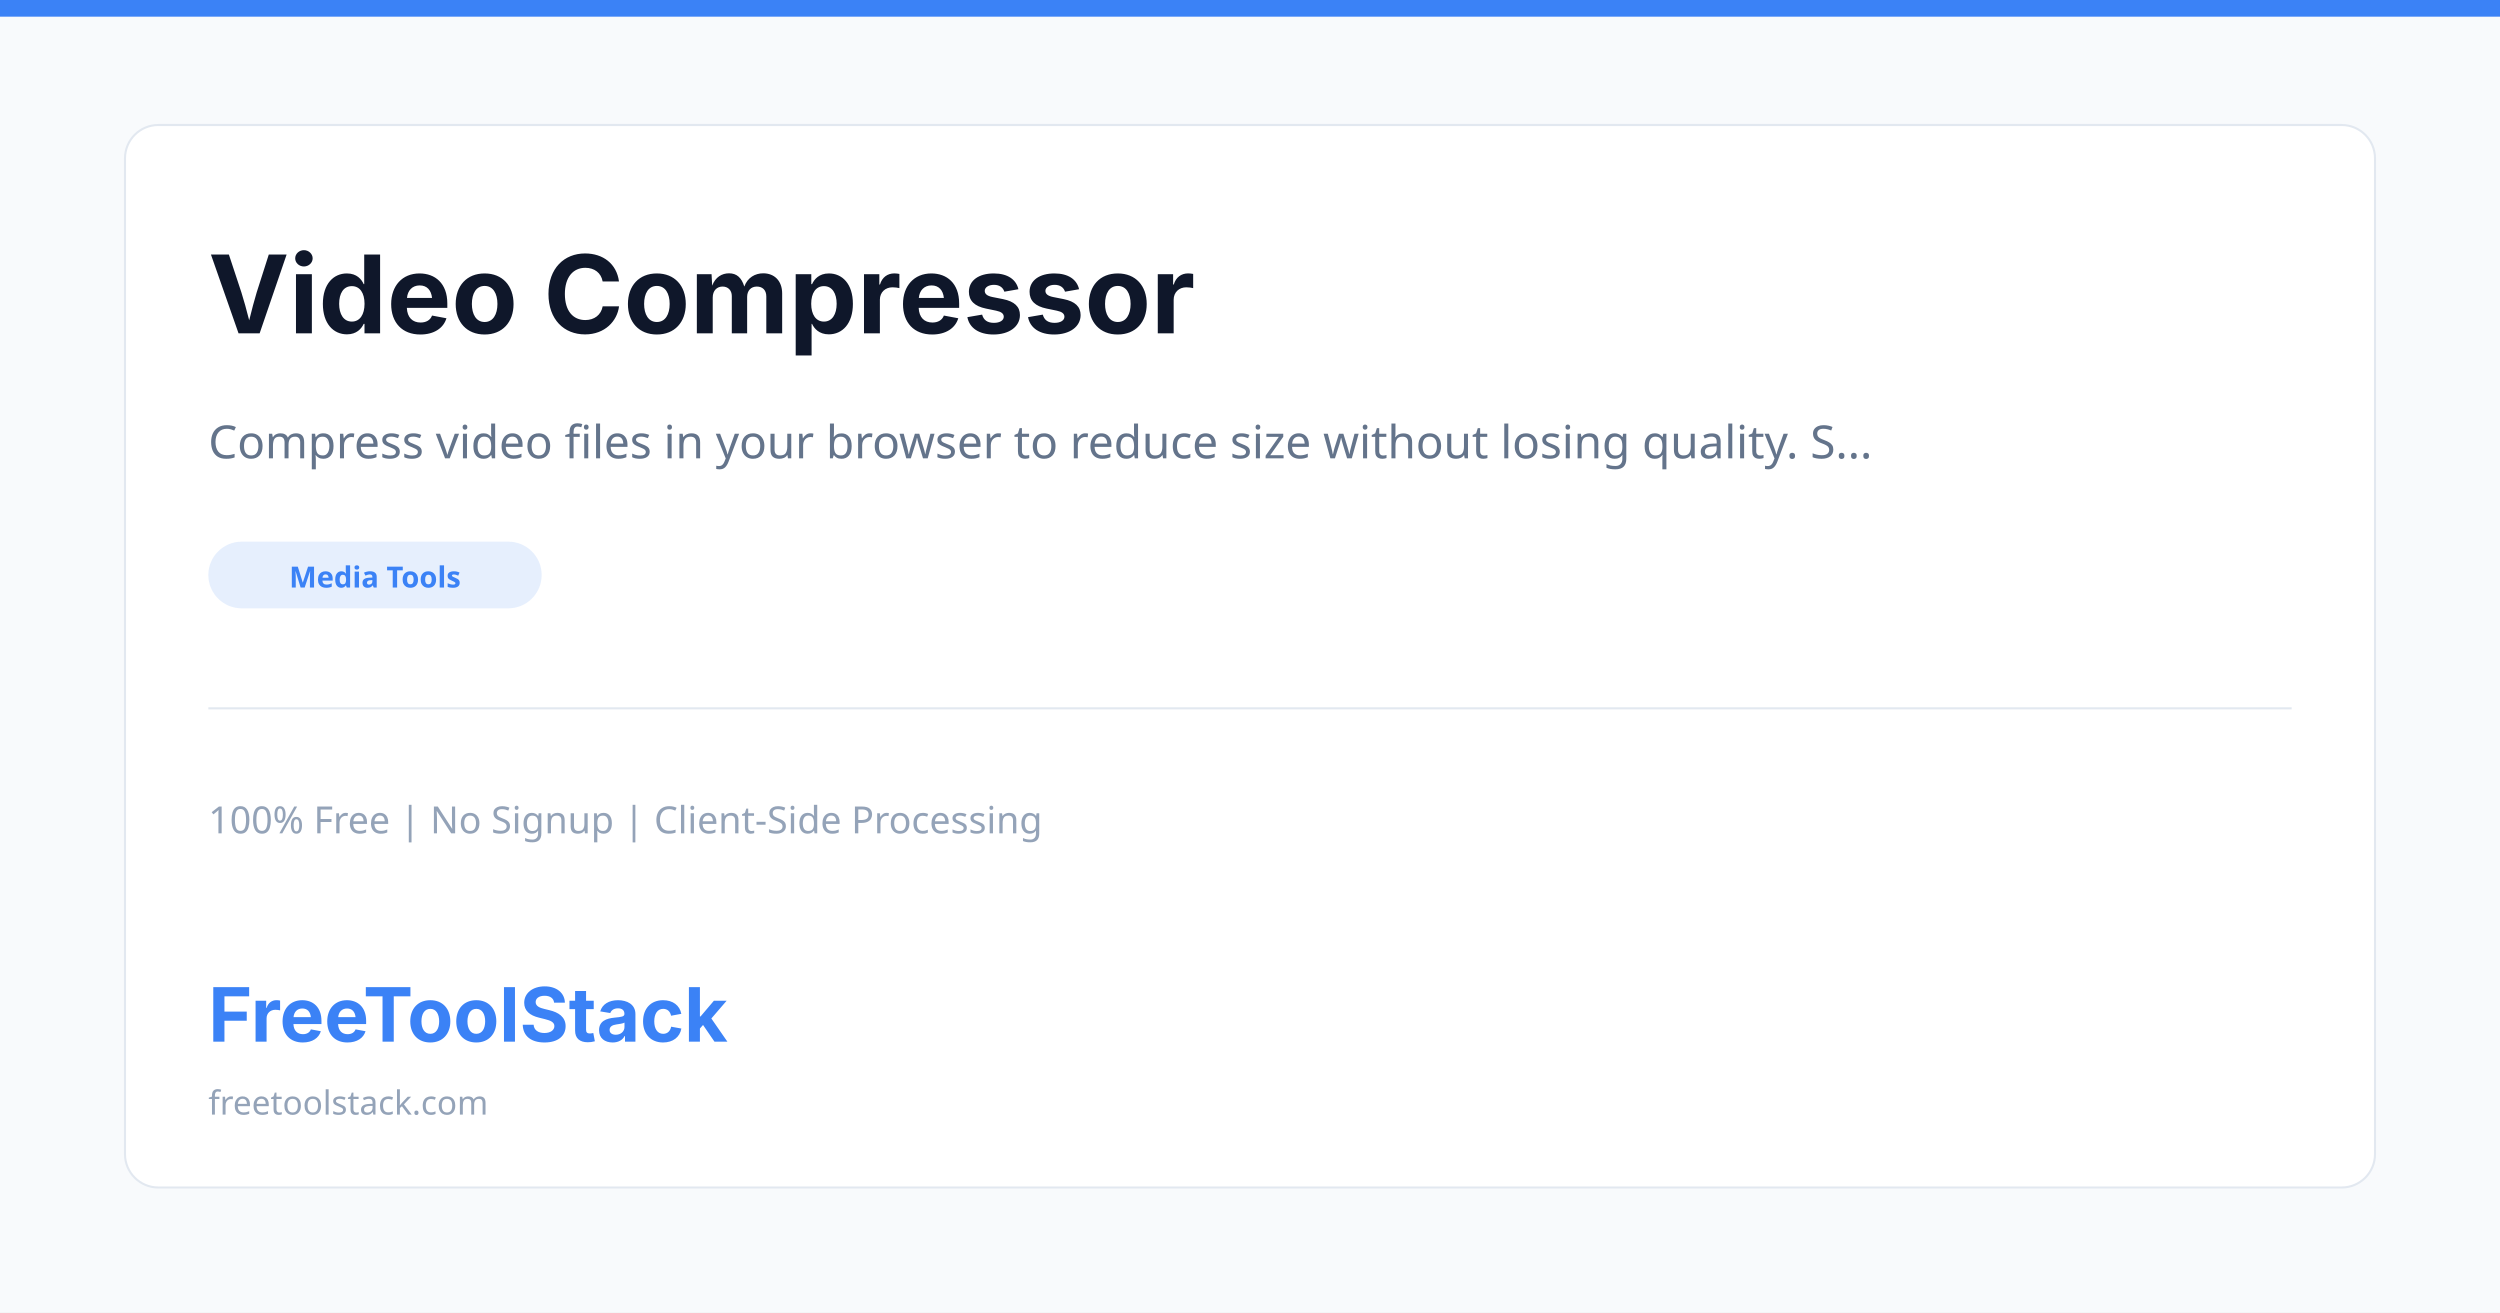
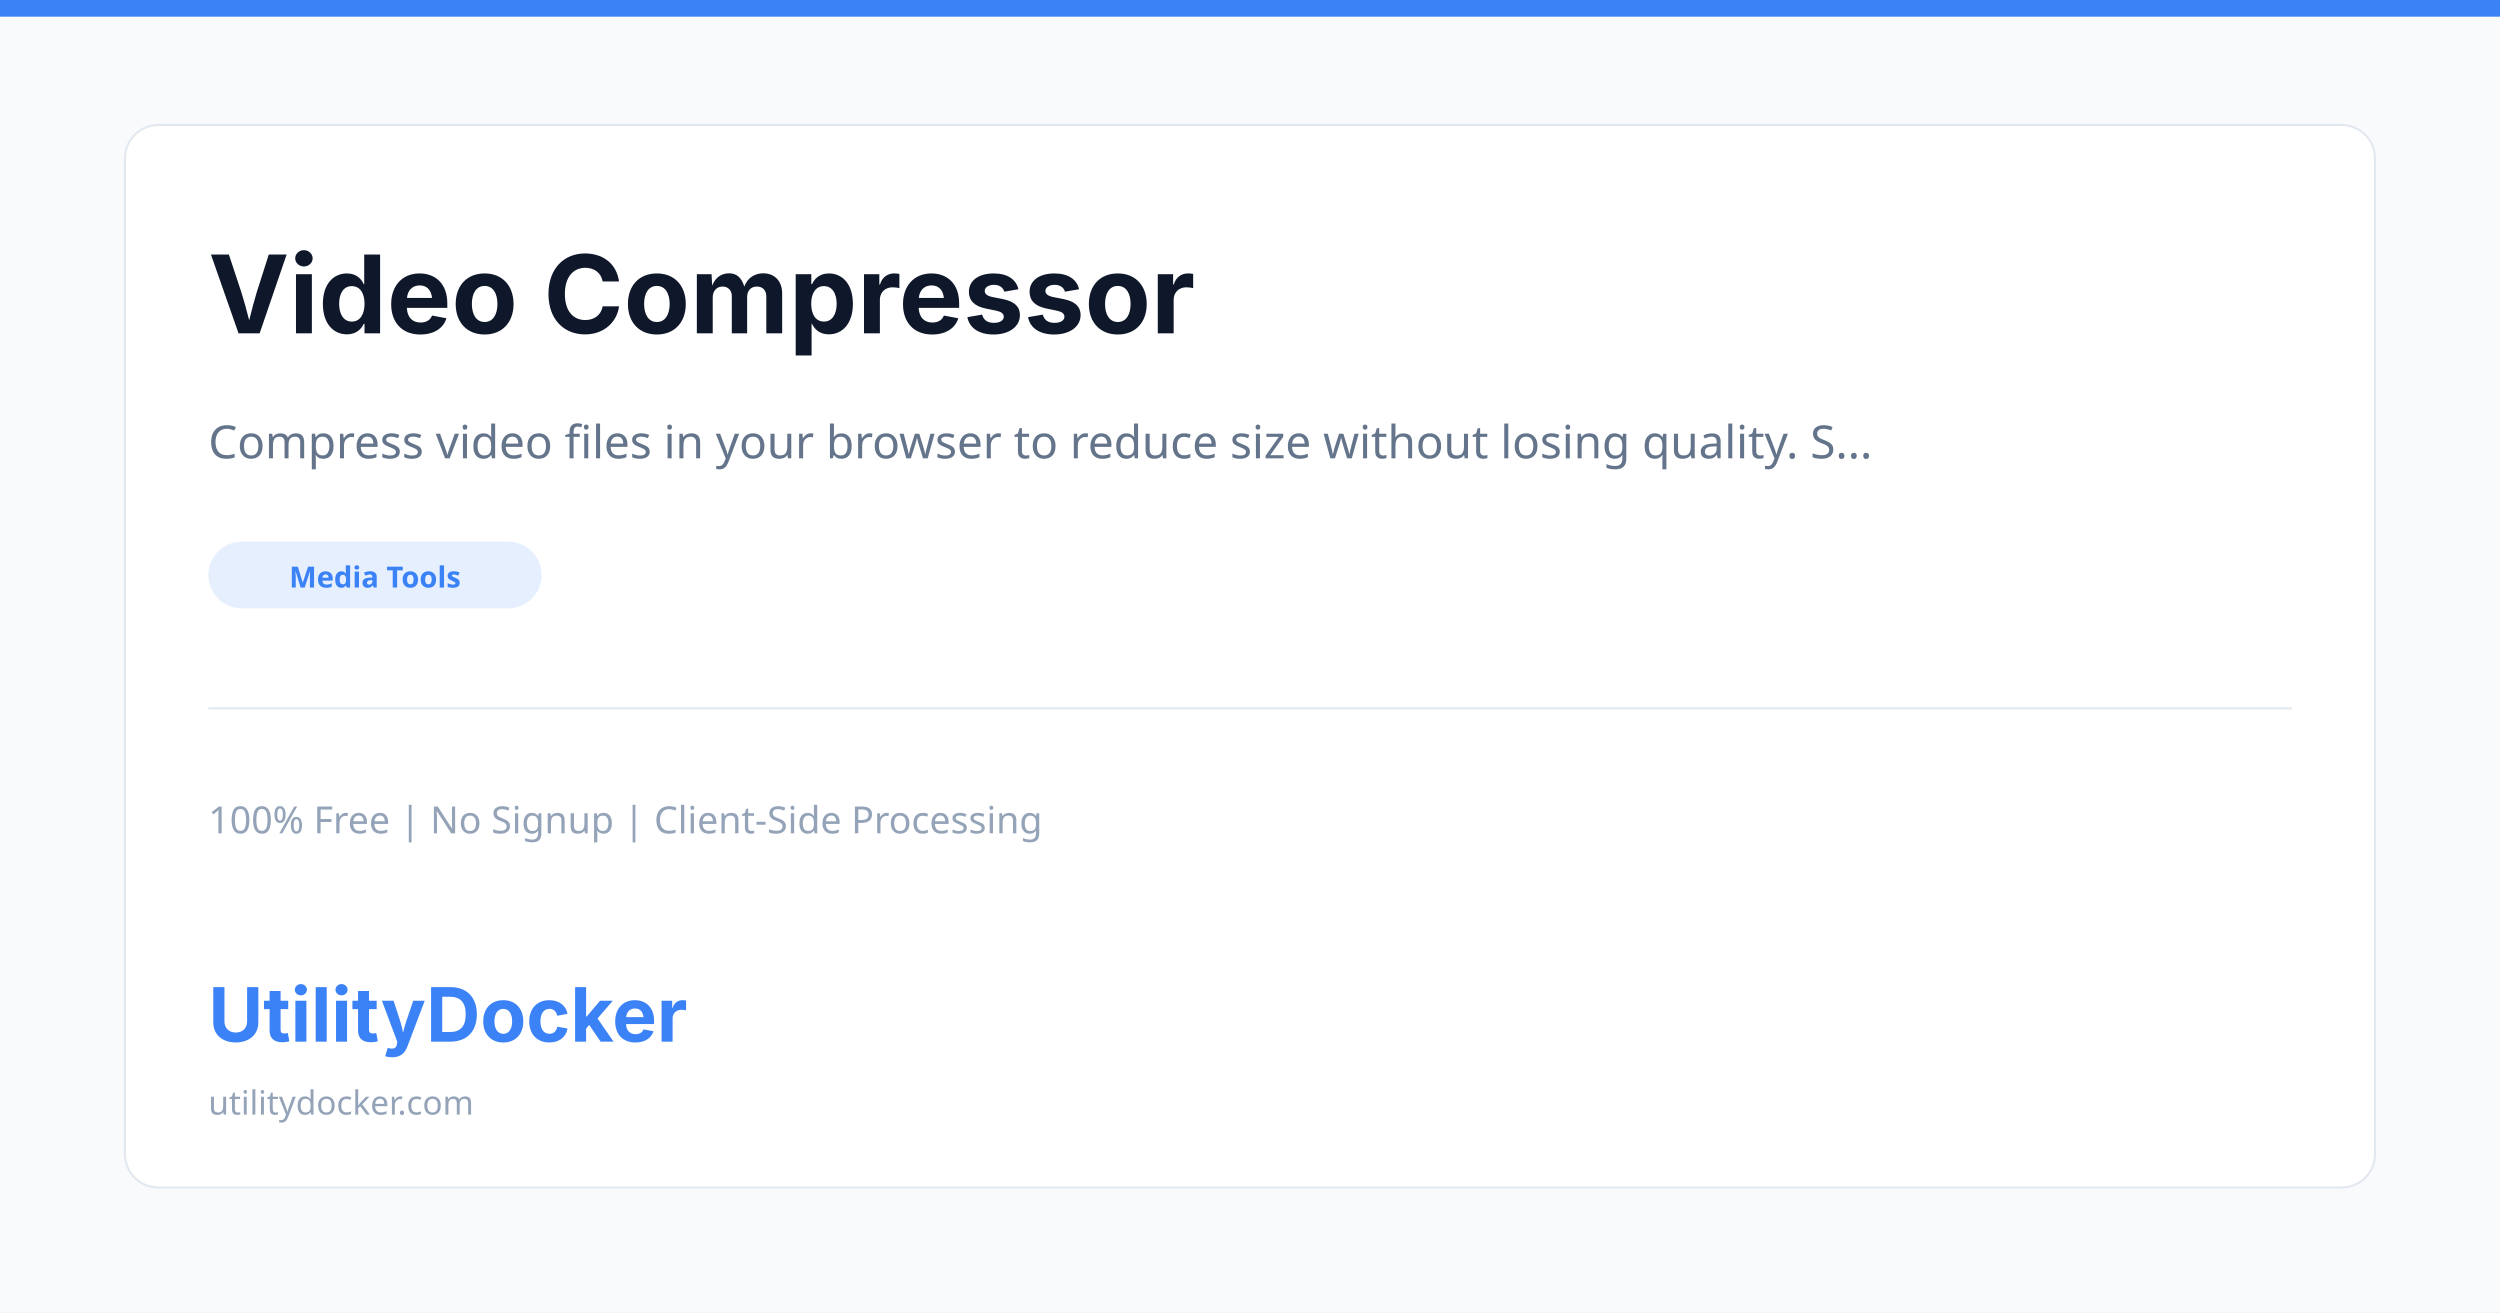
<svg xmlns="http://www.w3.org/2000/svg" width="1200" height="630" viewBox="0 0 1200 630">
  <rect width="1200" height="630" fill="#f8fafc" />
  <rect x="0" y="0" width="1200" height="8" fill="#3b82f6" />
  <rect x="60" y="60" width="1080" height="510" rx="16" fill="white" stroke="#e2e8f0" stroke-width="1" />
  <text x="100" y="160" font-family="system-ui, -apple-system, sans-serif" font-size="52" font-weight="bold" fill="#0f172a">Video Compressor</text>
  <text x="100" y="220" font-family="system-ui, sans-serif" font-size="22" fill="#64748b">Compress video files in your browser to reduce size without losing quality. S...</text>
  <rect x="100" y="260" width="160" height="32" rx="16" fill="#3b82f620" />
  <text x="180" y="282" font-family="system-ui, sans-serif" font-size="14" font-weight="600" fill="#3b82f6" text-anchor="middle">Media Tools</text>
  <line x1="100" y1="340" x2="1100" y2="340" stroke="#e2e8f0" stroke-width="1" />
  <text x="100" y="400" font-family="system-ui, sans-serif" font-size="18" fill="#94a3b8">100% Free | No Signup | Client-Side Processing</text>
-   <text x="100" y="500" font-family="system-ui, -apple-system, sans-serif" font-size="36" font-weight="bold" fill="#3b82f6">FreeToolStack</text>
-   <text x="100" y="535" font-family="system-ui, sans-serif" font-size="16" fill="#94a3b8">freetoolstack.com</text>
+   <text x="100" y="500" font-family="system-ui, -apple-system, sans-serif" font-size="36" font-weight="bold" fill="#3b82f6">UtilityDocker</text>
+   <text x="100" y="535" font-family="system-ui, sans-serif" font-size="16" fill="#94a3b8">utilitydocker.com</text>
</svg>
